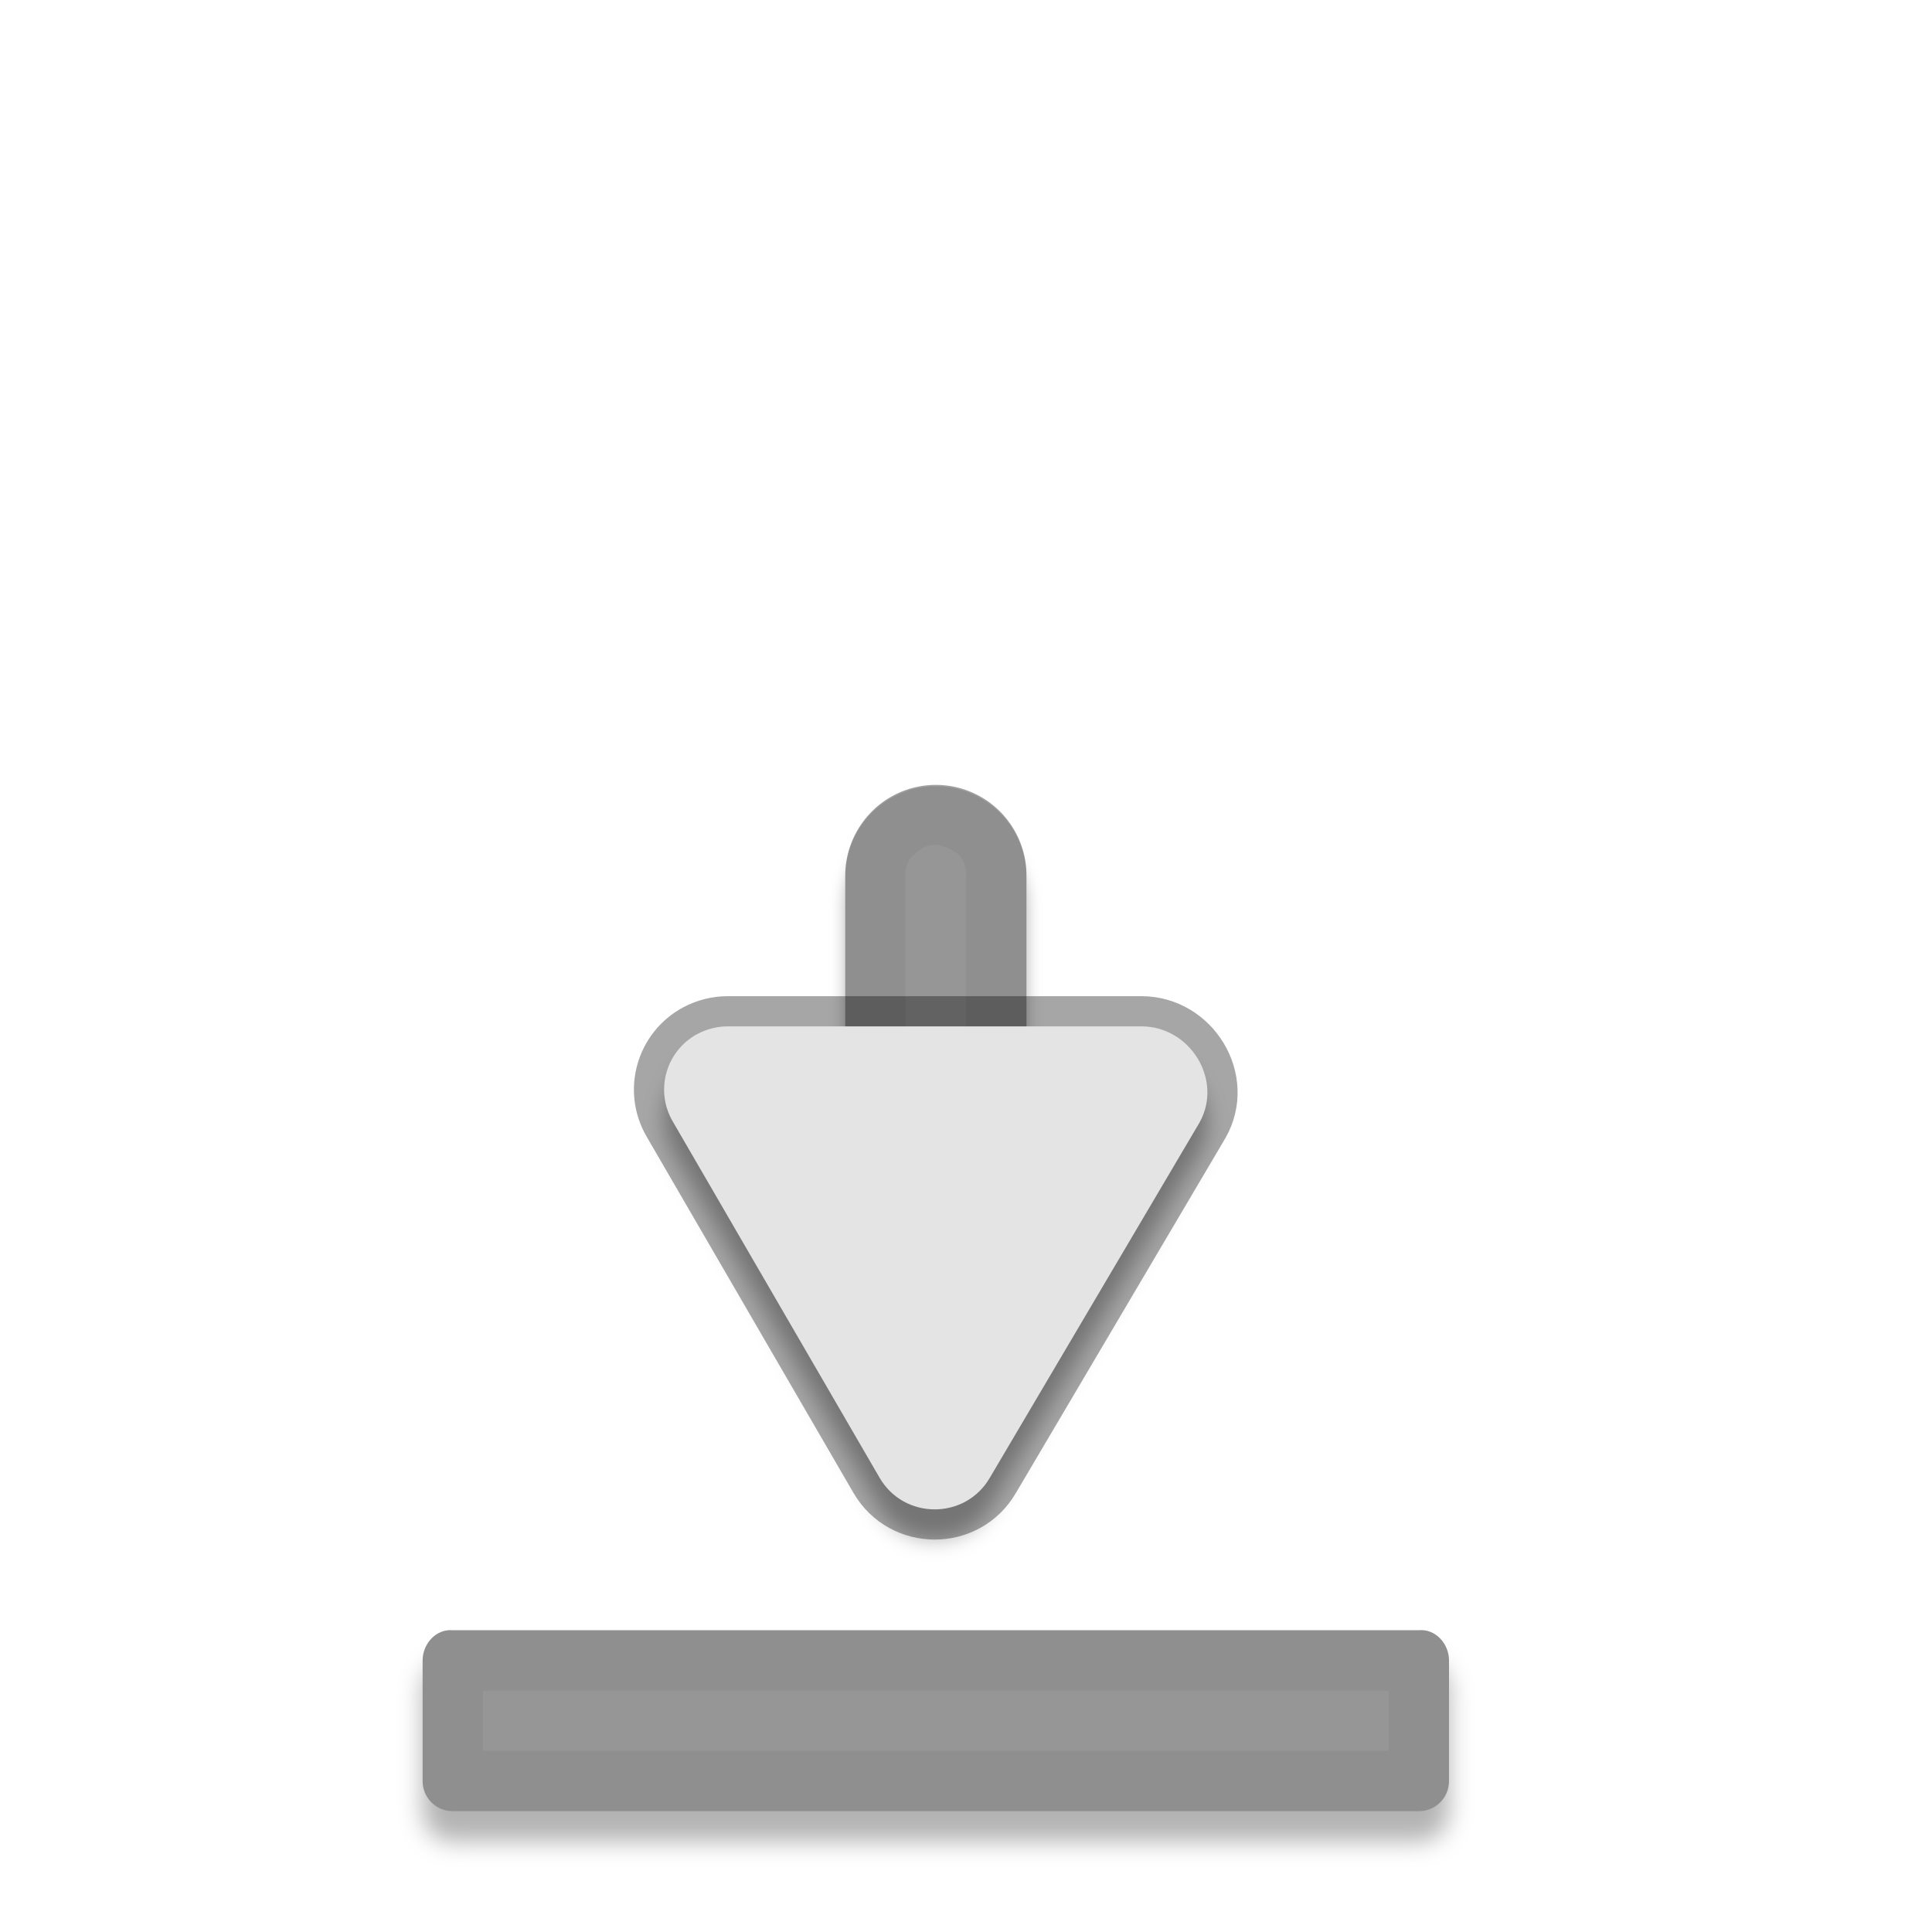
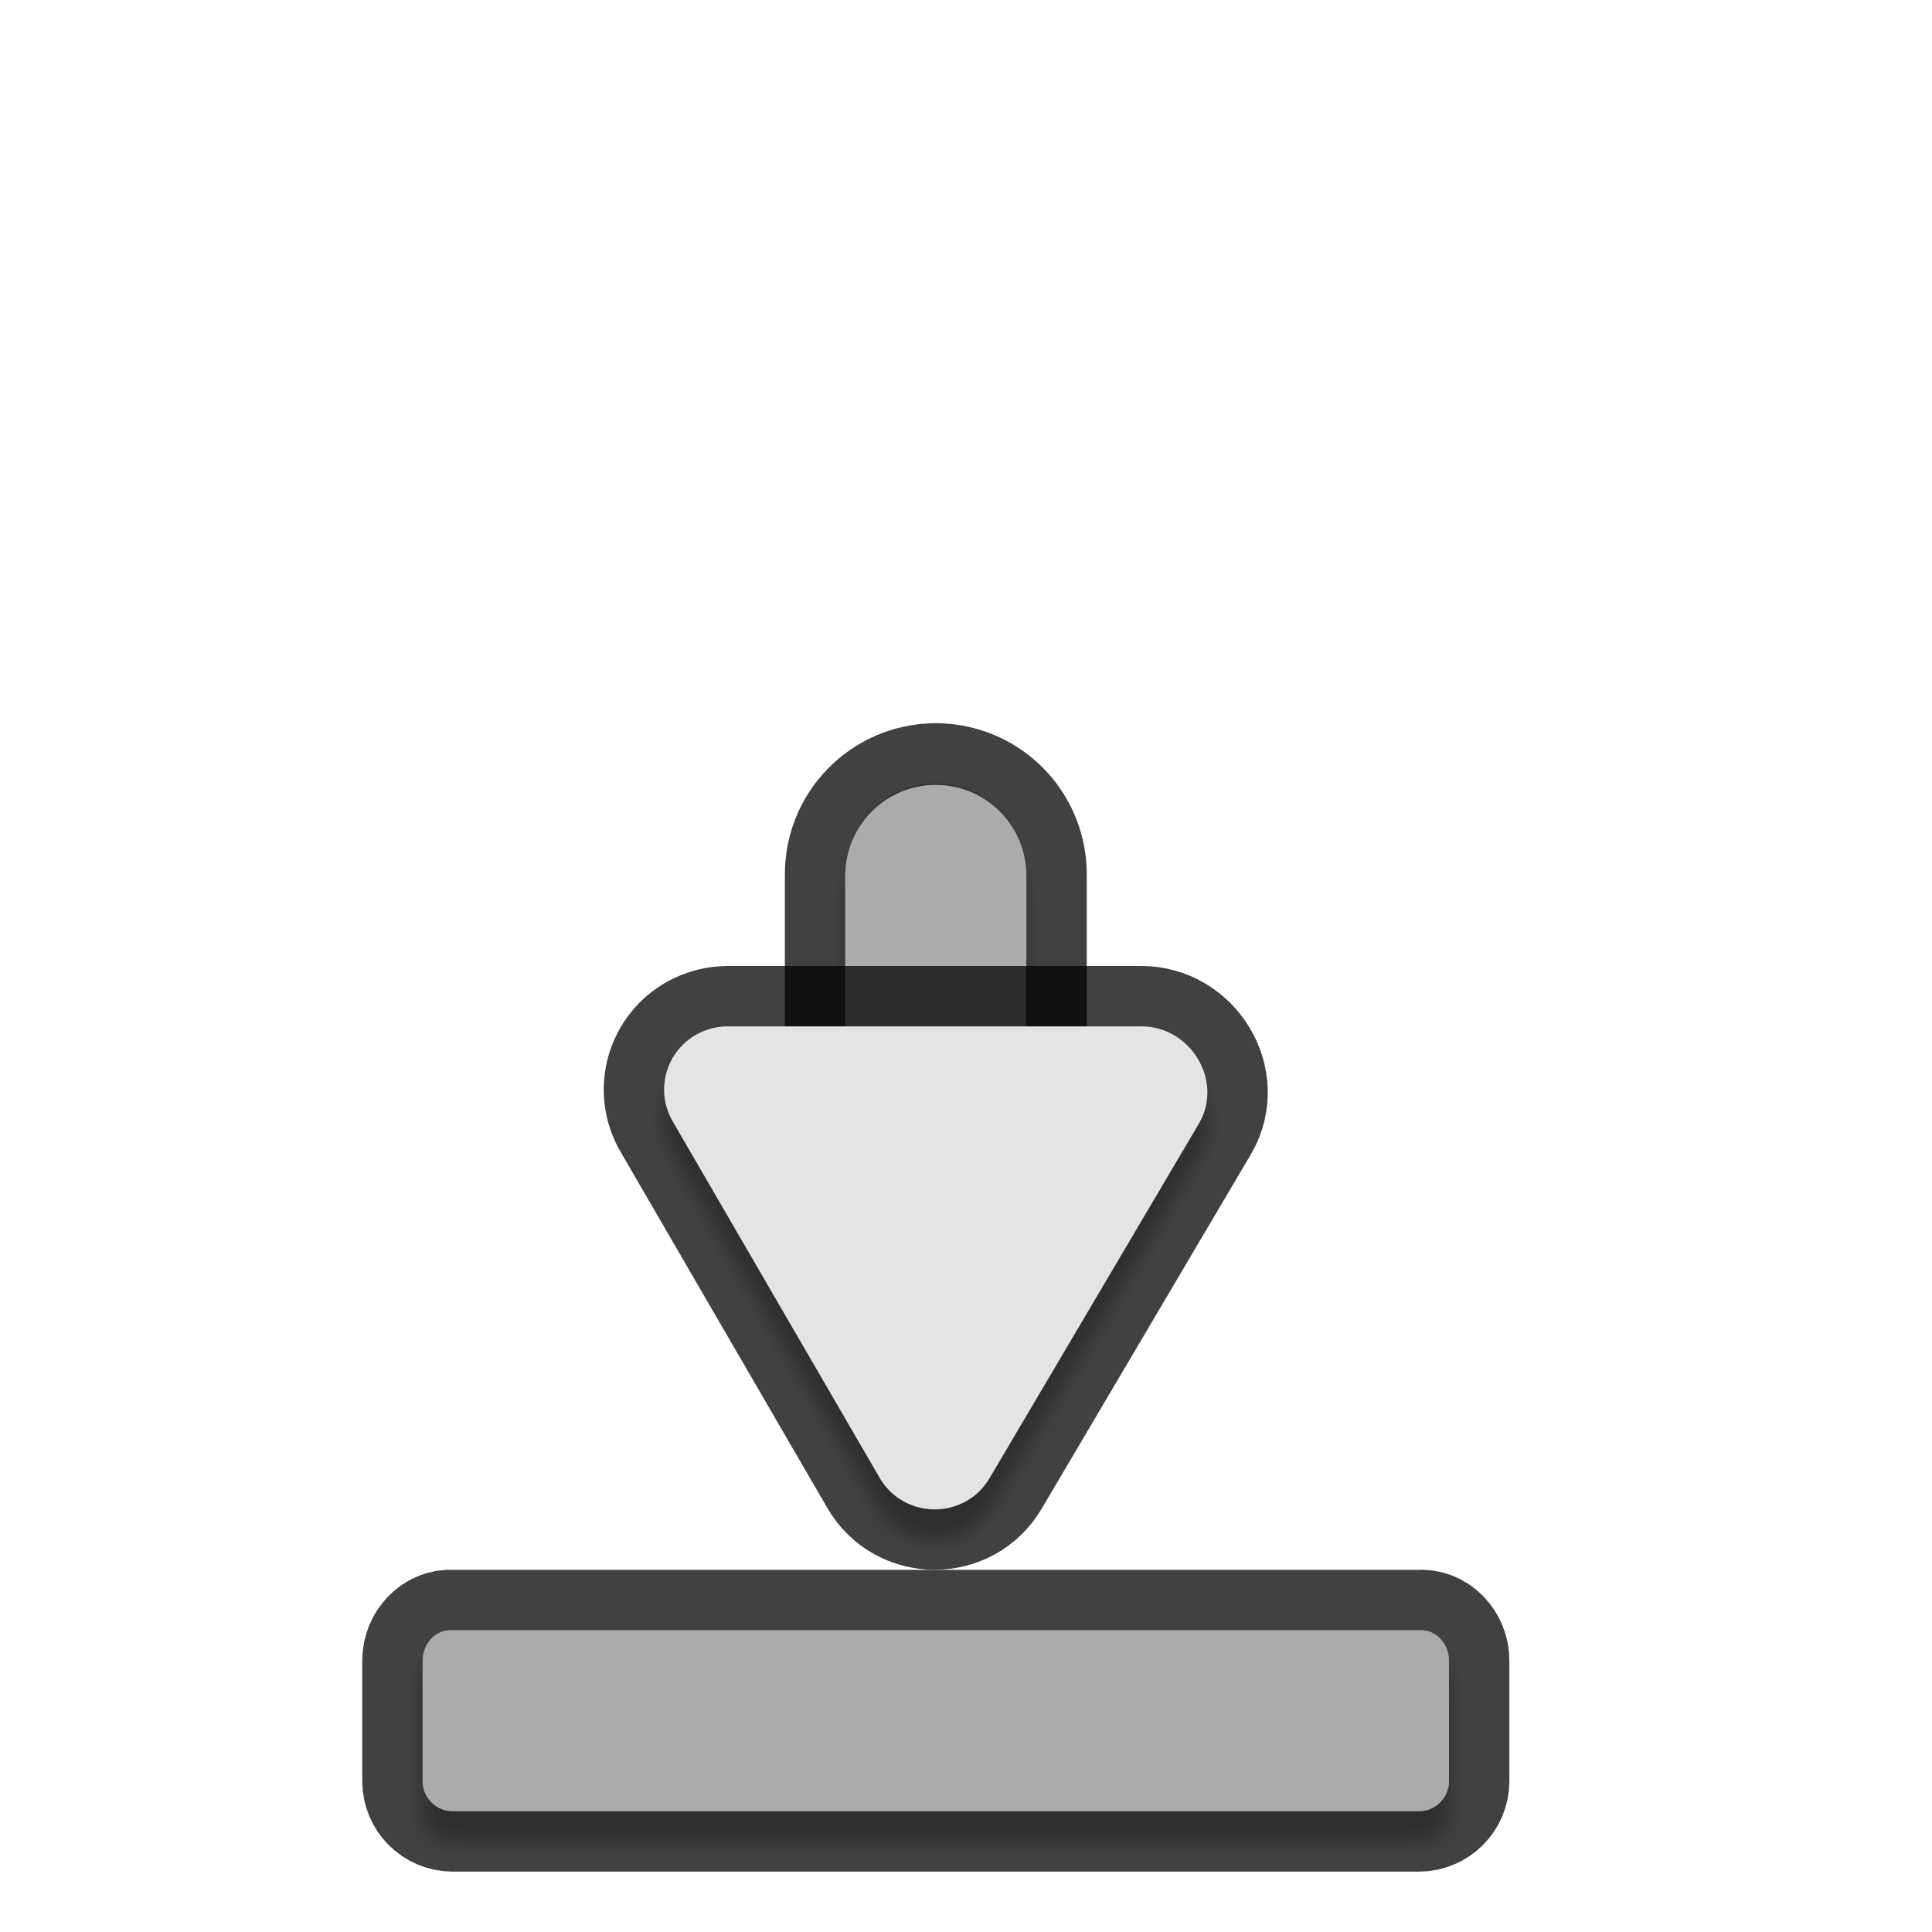
<svg xmlns="http://www.w3.org/2000/svg" id="svg5327" width="32" height="32" version="1.1">
  <defs id="defs5329">
    <filter id="filter937" style="color-interpolation-filters:sRGB" width="1.056" height="1.32" x="-.03" y="-.16">
      <feGaussianBlur id="feGaussianBlur939" stdDeviation=".2" />
    </filter>
    <filter id="filter969" style="color-interpolation-filters:sRGB" width="1.091" height="1.102" x="-.04" y="-.05">
      <feGaussianBlur id="feGaussianBlur971" stdDeviation=".17" />
    </filter>
    <filter id="filter985" style="color-interpolation-filters:sRGB" width="1.198" height="1.063" x="-.1" y="-.03">
      <feGaussianBlur id="feGaussianBlur987" stdDeviation=".124" />
    </filter>
  </defs>
-   <path id="path917" style="color:#000000;font-style:normal;font-variant:normal;font-weight:normal;font-stretch:normal;font-size:medium;line-height:normal;font-family:sans-serif;font-variant-ligatures:normal;font-variant-position:normal;font-variant-caps:normal;font-variant-numeric:normal;font-variant-alternates:normal;font-feature-settings:normal;text-indent:0;text-align:start;text-decoration:none;text-decoration-line:none;text-decoration-style:solid;text-decoration-color:#000000;letter-spacing:normal;word-spacing:normal;text-transform:none;writing-mode:lr-tb;direction:ltr;text-orientation:mixed;dominant-baseline:auto;baseline-shift:baseline;text-anchor:start;white-space:normal;shape-padding:0;clip-rule:nonzero;display:inline;overflow:visible;visibility:visible;opacity:0.3;isolation:auto;mix-blend-mode:normal;color-interpolation:sRGB;color-interpolation-filters:linearRGB;solid-color:#000000;solid-opacity:1;vector-effect:none;fill:#000000;fill-opacity:1;fill-rule:nonzero;stroke:none;stroke-width:3;stroke-linecap:round;stroke-linejoin:miter;stroke-miterlimit:4;stroke-dasharray:none;stroke-dashoffset:0;stroke-opacity:1;filter:url(#filter985);color-rendering:auto;image-rendering:auto;shape-rendering:auto;text-rendering:auto;enable-background:accumulate" d="m 14.409,13.973 a 1.5,1.5 0 0 0 -0.409,1.05 v 6.364 a 1.501,1.501 0 1 0 3.001,0 v -6.364 a 1.5,1.5 0 0 0 -2.592,-1.051 z" />
+   <path id="path917" style="color:#000000;font-style:normal;font-variant:normal;font-weight:normal;font-stretch:normal;font-size:medium;line-height:normal;font-family:sans-serif;font-variant-ligatures:normal;font-variant-position:normal;font-variant-caps:normal;font-variant-numeric:normal;font-variant-alternates:normal;font-feature-settings:normal;text-indent:0;text-align:start;text-decoration:none;text-decoration-line:none;text-decoration-style:solid;text-decoration-color:#000000;letter-spacing:normal;word-spacing:normal;text-transform:none;writing-mode:lr-tb;direction:ltr;text-orientation:mixed;dominant-baseline:auto;baseline-shift:baseline;text-anchor:start;white-space:normal;shape-padding:0;clip-rule:nonzero;display:inline;overflow:visible;visibility:visible;opacity:0.3;isolation:auto;mix-blend-mode:normal;color-interpolation:sRGB;color-interpolation-filters:linearRGB;solid-color:#000000;solid-opacity:1;vector-effect:none;fill:#000000;fill-opacity:1;fill-rule:nonzero;stroke:none;stroke-width:3;stroke-linecap:round;stroke-linejoin:miter;stroke-miterlimit:4;stroke-dasharray:none;stroke-dashoffset:0;stroke-opacity:1;filter:url(#filter985);color-rendering:auto;image-rendering:auto;shape-rendering:auto;text-rendering:auto;enable-background:accumulate" d="m 14.409,13.974 a 1.5,1.5 0 0 0 -0.409,1.05 v 6.364 a 1.501,1.501 0 1 0 3.001,0 v -6.364 a 1.5,1.5 0 0 0 -2.592,-1.051 z" />
  <path id="path919" style="opacity:0.3;fill:#000000;fill-opacity:1;stroke-width:0.265;filter:url(#filter969)" d="m 11.549,17.627 c -0.52,0.282 -0.704,0.934 -0.408,1.445 l 3.427,5.903 c 0.406,0.7 1.421,0.7 1.827,7e-4 l 3.469,-5.876 c 0.401,-0.703 -0.146,-1.6 -0.959,-1.6 h -6.852 c -0.176,6e-4 -0.351,0.044 -0.505,0.129 z" />
  <path id="path915" style="opacity:0.3;fill:#000000;fill-opacity:1;stroke:none;stroke-width:1.999;stroke-linecap:round;stroke-linejoin:round;stroke-miterlimit:4;stroke-dasharray:none;stroke-dashoffset:0;stroke-opacity:1;paint-order:normal;filter:url(#filter937)" d="M 7.5,27.502 C 7.224,27.476 7,27.725 7,28.002 V 30 c 0,0.277 0.223,0.5 0.5,0.5 h 8.5 7.5 c 0.277,0 0.5,-0.223 0.5,-0.5 v -1.998 c 0,-0.277 -0.224,-0.526 -0.5,-0.5 H 16 Z" />
+   <path id="path836" style="opacity:0.75;fill:#000000;fill-opacity:1;stroke:#010101;stroke-width:2;stroke-linecap:round;stroke-linejoin:round;stroke-miterlimit:4;stroke-dasharray:none;stroke-dashoffset:0;stroke-opacity:1;paint-order:normal" d="M 7.5,27.002 C 7.224,26.976 7,27.225 7,27.502 V 29.5 C 7,29.777 7.223,30 7.5,30 h 8.5 7.5 c 0.277,0 0.5,-0.223 0.5,-0.5 v -1.998 c 0,-0.277 -0.224,-0.526 -0.5,-0.5 H 16 Z" />
  <path id="rect825" style="opacity:1;fill:#e4e4e4;fill-opacity:1;stroke:none;stroke-width:1.999;stroke-linecap:round;stroke-linejoin:round;stroke-miterlimit:4;stroke-dasharray:none;stroke-dashoffset:0;stroke-opacity:1;paint-order:normal" d="M 7.5,27.002 C 7.224,26.976 7,27.225 7,27.502 V 29.5 C 7,29.777 7.223,30 7.5,30 h 8.5 7.5 c 0.277,0 0.5,-0.223 0.5,-0.5 v -1.998 c 0,-0.277 -0.224,-0.526 -0.5,-0.5 H 16 Z" />
-   <path id="path830" style="opacity:0.34;fill:#000000;fill-opacity:1;stroke:none;stroke-width:1.999;stroke-linecap:round;stroke-linejoin:round;stroke-miterlimit:4;stroke-dasharray:none;stroke-dashoffset:0;stroke-opacity:1;paint-order:normal" d="M 7.5,27.002 C 7.224,26.976 7,27.225 7,27.502 V 29.5 C 7,29.777 7.223,30 7.5,30 h 8.5 7.5 c 0.277,0 0.5,-0.223 0.5,-0.5 v -1.998 c 0,-0.277 -0.224,-0.526 -0.5,-0.5 H 16 Z" />
-   <path id="path829" style="fill:none;stroke:#e4e4e4;stroke-width:3;stroke-linecap:round;stroke-linejoin:miter;stroke-miterlimit:4;stroke-dasharray:none;stroke-opacity:1" d="m 15.501,14.523 v 6.364" />
-   <path id="path951" style="color:#000000;font-style:normal;font-variant:normal;font-weight:normal;font-stretch:normal;font-size:medium;line-height:normal;font-family:sans-serif;font-variant-ligatures:normal;font-variant-position:normal;font-variant-caps:normal;font-variant-numeric:normal;font-variant-alternates:normal;font-feature-settings:normal;text-indent:0;text-align:start;text-decoration:none;text-decoration-line:none;text-decoration-style:solid;text-decoration-color:#000000;letter-spacing:normal;word-spacing:normal;text-transform:none;writing-mode:lr-tb;direction:ltr;text-orientation:mixed;dominant-baseline:auto;baseline-shift:baseline;text-anchor:start;white-space:normal;shape-padding:0;clip-rule:nonzero;display:inline;overflow:visible;visibility:visible;opacity:0.34;isolation:auto;mix-blend-mode:normal;color-interpolation:sRGB;color-interpolation-filters:linearRGB;solid-color:#000000;solid-opacity:1;vector-effect:none;fill:#000000;fill-opacity:1;fill-rule:nonzero;stroke:none;stroke-width:3;stroke-linecap:round;stroke-linejoin:miter;stroke-miterlimit:4;stroke-dasharray:none;stroke-dashoffset:0;stroke-opacity:1;color-rendering:auto;image-rendering:auto;shape-rendering:auto;text-rendering:auto;enable-background:accumulate" d="m 14.409,13.473 a 1.5,1.5 0 0 0 -0.409,1.05 v 6.364 a 1.501,1.501 0 1 0 3.001,0 v -6.364 a 1.5,1.5 0 0 0 -2.592,-1.051 z" />
-   <path id="path940" style="color:#000000;font-style:normal;font-variant:normal;font-weight:normal;font-stretch:normal;font-size:medium;line-height:normal;font-family:sans-serif;font-variant-ligatures:normal;font-variant-position:normal;font-variant-caps:normal;font-variant-numeric:normal;font-variant-alternates:normal;font-feature-settings:normal;text-indent:0;text-align:start;text-decoration:none;text-decoration-line:none;text-decoration-style:solid;text-decoration-color:#000000;letter-spacing:normal;word-spacing:normal;text-transform:none;writing-mode:lr-tb;direction:ltr;text-orientation:mixed;dominant-baseline:auto;baseline-shift:baseline;text-anchor:start;white-space:normal;shape-padding:0;clip-rule:nonzero;display:inline;overflow:visible;visibility:visible;opacity:0.05;isolation:auto;mix-blend-mode:normal;color-interpolation:sRGB;color-interpolation-filters:linearRGB;solid-color:#000000;solid-opacity:1;vector-effect:none;fill:#010101;fill-opacity:1;fill-rule:nonzero;stroke:none;stroke-width:3;stroke-linecap:round;stroke-linejoin:miter;stroke-miterlimit:4;stroke-dasharray:none;stroke-dashoffset:0;stroke-opacity:1;color-rendering:auto;image-rendering:auto;shape-rendering:auto;text-rendering:auto;enable-background:accumulate" d="m 14.41,13.474 a 1.5,1.5 0 0 0 -0.409,1.05 v 6.364 a 1.501,1.501 0 1 0 3.001,0 v -6.364 a 1.5,1.5 0 0 0 -2.592,-1.051 z m 0.721,0.679 0.007,0.01 c 0.187,-0.201 0.362,-0.199 0.552,-0.121 0.191,0.077 0.316,0.198 0.312,0.472 h -0.003 l 2.9e-5,6.372 c -1.25e-4,0.25 -0.059,0.31 -0.134,0.377 -0.078,0.064 -0.213,0.123 -0.366,0.123 -0.153,-10e-5 -0.294,-0.056 -0.369,-0.123 -0.075,-0.067 -0.133,-0.128 -0.133,-0.378 l 4e-6,-6.37 -0.004,-0.013 c -0.002,-0.13 0.047,-0.255 0.137,-0.349 z" />
-   <path id="path845" style="opacity:0.35;fill:none;fill-opacity:1;stroke:#000000;stroke-width:1;stroke-linecap:round;stroke-linejoin:round;stroke-miterlimit:4;stroke-dasharray:none;stroke-opacity:1" d="m 11.549,17.127 c -0.52,0.282 -0.704,0.934 -0.408,1.445 l 3.427,5.903 c 0.406,0.7 1.421,0.7 1.827,7e-4 l 3.469,-5.876 c 0.401,-0.703 -0.146,-1.6 -0.959,-1.6 h -6.852 c -0.176,6e-4 -0.351,0.044 -0.505,0.129 z" />
+   <path id="path830" style="opacity:0.25;fill:#000000;fill-opacity:1;stroke:none;stroke-width:1.999;stroke-linecap:round;stroke-linejoin:round;stroke-miterlimit:4;stroke-dasharray:none;stroke-dashoffset:0;stroke-opacity:1;paint-order:normal" d="M 7.5,27.002 C 7.224,26.976 7,27.225 7,27.502 V 29.5 C 7,29.777 7.223,30 7.5,30 h 8.5 7.5 c 0.277,0 0.5,-0.223 0.5,-0.5 v -1.998 c 0,-0.277 -0.224,-0.526 -0.5,-0.5 H 16 Z" />
+   <path id="path838" style="color:#000000;font-style:normal;font-variant:normal;font-weight:normal;font-stretch:normal;font-size:medium;line-height:normal;font-family:sans-serif;font-variant-ligatures:normal;font-variant-position:normal;font-variant-caps:normal;font-variant-numeric:normal;font-variant-alternates:normal;font-feature-settings:normal;text-indent:0;text-align:start;text-decoration:none;text-decoration-line:none;text-decoration-style:solid;text-decoration-color:#000000;letter-spacing:normal;word-spacing:normal;text-transform:none;writing-mode:lr-tb;direction:ltr;text-orientation:mixed;dominant-baseline:auto;baseline-shift:baseline;text-anchor:start;white-space:normal;shape-padding:0;clip-rule:nonzero;display:inline;overflow:visible;visibility:visible;opacity:0.75;isolation:auto;mix-blend-mode:normal;color-interpolation:sRGB;color-interpolation-filters:linearRGB;solid-color:#000000;solid-opacity:1;vector-effect:none;fill:#000000;fill-opacity:1;fill-rule:nonzero;stroke:#010101;stroke-width:2;stroke-linecap:round;stroke-linejoin:round;stroke-miterlimit:4;stroke-dasharray:none;stroke-dashoffset:0;stroke-opacity:1;color-rendering:auto;image-rendering:auto;shape-rendering:auto;text-rendering:auto;enable-background:accumulate" d="M 15.477,12.979 A 1.5,1.5 0 0 0 14,14.5 V 20 a 1.5,1.5 0 1 0 3,0 v -5.5 a 1.5,1.5 0 0 0 -1.523,-1.521 z" />
+   <path id="path829" style="fill:none;stroke:#e4e4e4;stroke-width:3;stroke-linecap:round;stroke-linejoin:miter;stroke-miterlimit:4;stroke-dasharray:none;stroke-opacity:1" d="M 15.5,14.5 V 20" />
+   <path id="path832" style="color:#000000;font-style:normal;font-variant:normal;font-weight:normal;font-stretch:normal;font-size:medium;line-height:normal;font-family:sans-serif;font-variant-ligatures:normal;font-variant-position:normal;font-variant-caps:normal;font-variant-numeric:normal;font-variant-alternates:normal;font-feature-settings:normal;text-indent:0;text-align:start;text-decoration:none;text-decoration-line:none;text-decoration-style:solid;text-decoration-color:#000000;letter-spacing:normal;word-spacing:normal;text-transform:none;writing-mode:lr-tb;direction:ltr;text-orientation:mixed;dominant-baseline:auto;baseline-shift:baseline;text-anchor:start;white-space:normal;shape-padding:0;clip-rule:nonzero;display:inline;overflow:visible;visibility:visible;opacity:0.25;isolation:auto;mix-blend-mode:normal;color-interpolation:sRGB;color-interpolation-filters:linearRGB;solid-color:#000000;solid-opacity:1;vector-effect:none;fill:#000000;fill-opacity:1;fill-rule:nonzero;stroke:none;stroke-width:3;stroke-linecap:round;stroke-linejoin:miter;stroke-miterlimit:4;stroke-dasharray:none;stroke-dashoffset:0;stroke-opacity:1;color-rendering:auto;image-rendering:auto;shape-rendering:auto;text-rendering:auto;enable-background:accumulate" d="M 15.477,12.979 A 1.5,1.5 0 0 0 14,14.5 V 20 a 1.5,1.5 0 1 0 3,0 v -5.5 a 1.5,1.5 0 0 0 -1.523,-1.521 z" />
+   <path id="path841" style="fill:#000000;fill-opacity:1;stroke-width:2;stroke:#010101;stroke-opacity:1;stroke-miterlimit:4;stroke-dasharray:none;stroke-linejoin:round;opacity:0.75" d="m 11.549,17.127 c -0.52,0.282 -0.704,0.934 -0.408,1.445 l 3.427,5.903 c 0.406,0.7 1.421,0.7 1.827,7e-4 l 3.469,-5.876 c 0.401,-0.703 -0.146,-1.6 -0.959,-1.6 h -6.852 c -0.176,6e-4 -0.351,0.044 -0.505,0.129 z" />
  <path id="path840" style="fill:#e4e4e4;fill-opacity:1;stroke-width:0.265" d="m 11.549,17.127 c -0.52,0.282 -0.704,0.934 -0.408,1.445 l 3.427,5.903 c 0.406,0.7 1.421,0.7 1.827,7e-4 l 3.469,-5.876 c 0.401,-0.703 -0.146,-1.6 -0.959,-1.6 h -6.852 c -0.176,6e-4 -0.351,0.044 -0.505,0.129 z" />
-   <path id="path882" style="color:#000000;font-style:normal;font-variant:normal;font-weight:normal;font-stretch:normal;font-size:medium;line-height:normal;font-family:sans-serif;font-variant-ligatures:normal;font-variant-position:normal;font-variant-caps:normal;font-variant-numeric:normal;font-variant-alternates:normal;font-feature-settings:normal;text-indent:0;text-align:start;text-decoration:none;text-decoration-line:none;text-decoration-style:solid;text-decoration-color:#000000;letter-spacing:normal;word-spacing:normal;text-transform:none;writing-mode:lr-tb;direction:ltr;text-orientation:mixed;dominant-baseline:auto;baseline-shift:baseline;text-anchor:start;white-space:normal;shape-padding:0;clip-rule:nonzero;display:inline;overflow:visible;visibility:visible;opacity:0.05;isolation:auto;mix-blend-mode:normal;color-interpolation:sRGB;color-interpolation-filters:linearRGB;solid-color:#000000;solid-opacity:1;vector-effect:none;fill:#010101;fill-opacity:1;fill-rule:nonzero;stroke:none;stroke-width:2;stroke-linecap:round;stroke-linejoin:round;stroke-miterlimit:4;stroke-dasharray:none;stroke-dashoffset:0;stroke-opacity:1;paint-order:normal;color-rendering:auto;image-rendering:auto;shape-rendering:auto;text-rendering:auto;enable-background:accumulate" d="m 7.5,27.002 c -0.276,-0.026 -0.5,0.223 -0.5,0.5 V 29.5 C 7,29.777 7.223,30 7.5,30 h 8.5 7.5 c 0.277,0 0.5,-0.223 0.5,-0.5 v -1.998 c 0,-0.277 -0.224,-0.526 -0.5,-0.5 H 16 Z m 0.5,1 h 8 7 V 29 H 16 8 Z" />
</svg>
